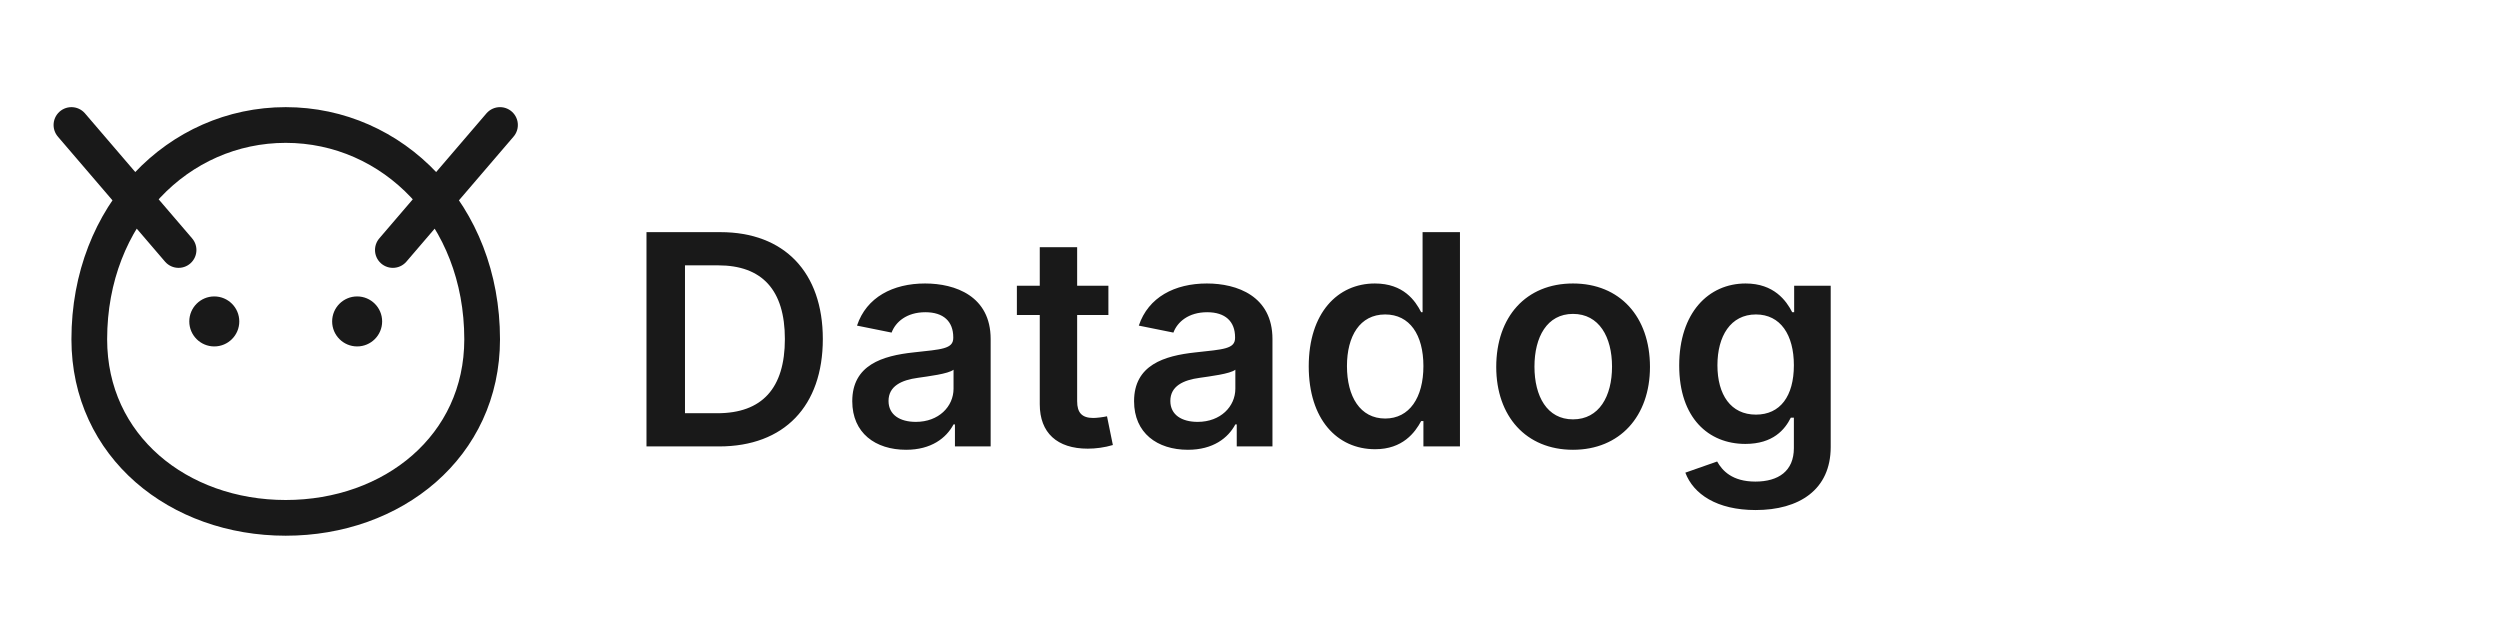
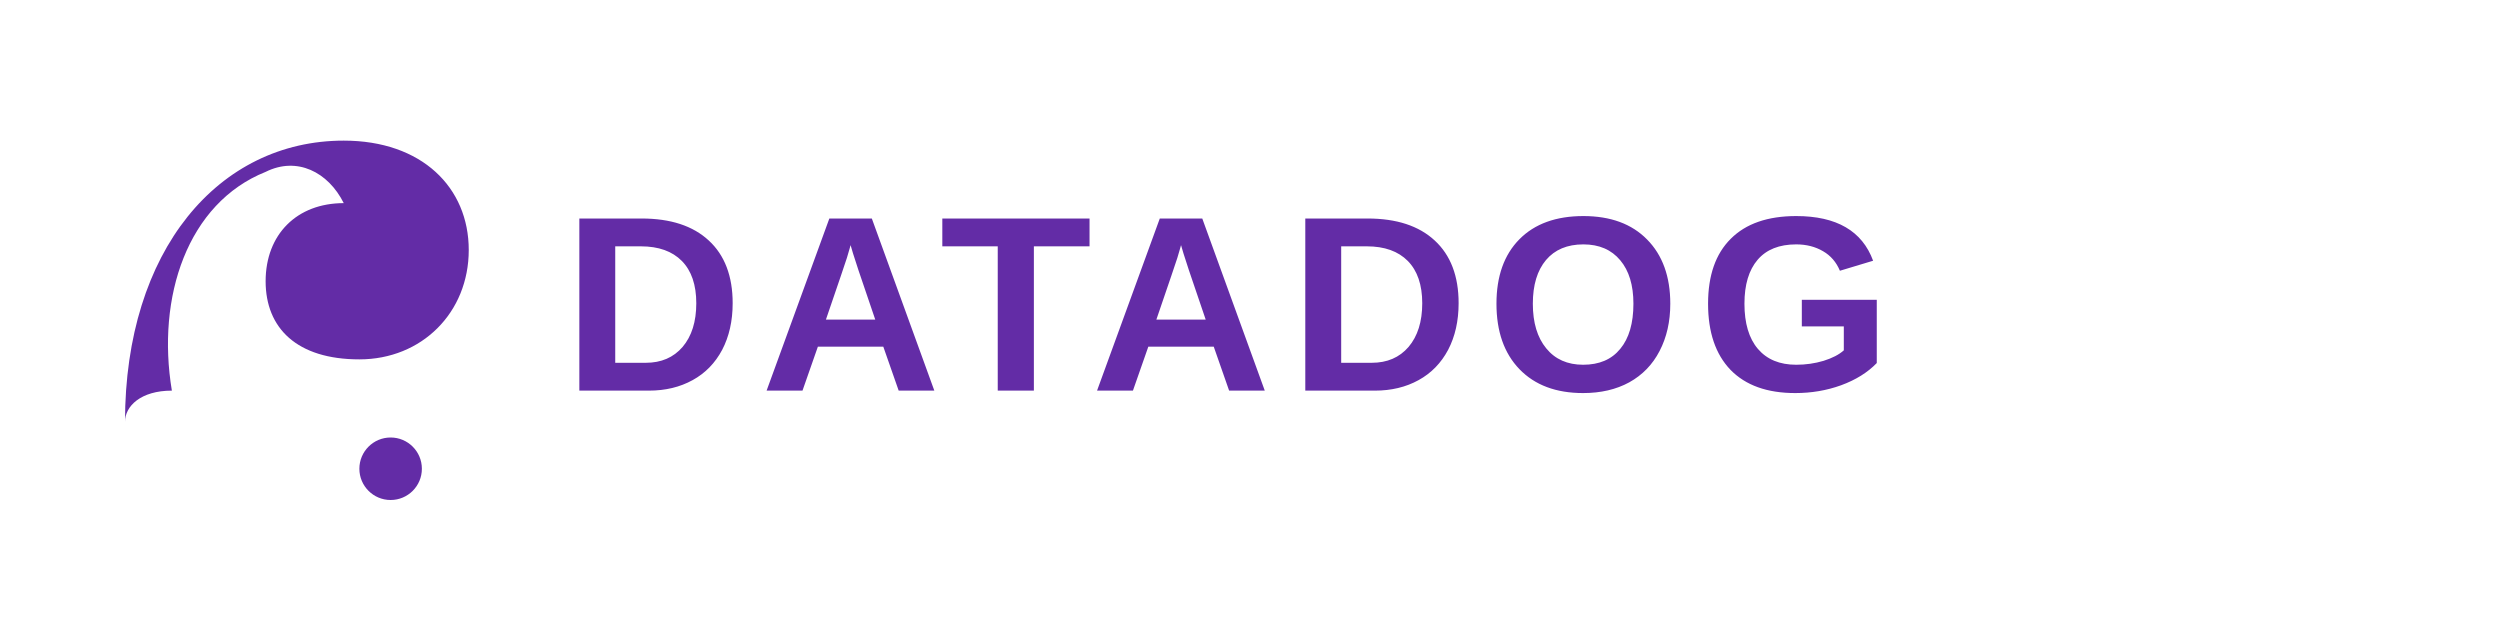
- <svg xmlns="http://www.w3.org/2000/svg" viewBox="0 0 140 36" role="img" aria-labelledby="pa-logo-datadog-title">
-   <path d="M4 7 L10 14 M28 7 L22 14 M16 7c6 0 11 5 11 12 0 6-5 10-11 10S5 25 5 19C5 12 10 7 16 7Z" fill="none" stroke="#191919" stroke-width="2" stroke-linecap="round" stroke-linejoin="round" />
-   <circle cx="12" cy="18" r="1.4" fill="#191919" />
-   <circle cx="20" cy="18" r="1.4" fill="#191919" />
-   <text x="35" y="25" font-family="Inter, Arial, sans-serif" font-size="16.5" font-weight="600" letter-spacing=".2" fill="#191919">Datadog</text>
+ <svg xmlns="http://www.w3.org/2000/svg" viewBox="0 0 160 40" role="img" aria-labelledby="pa-logo-datadog-title">
+   <g fill="#632ca6">
+     <path d="M8 27 C8 16 14 9 22 9 C27 9 30 12 30 16 C30 20 27 23 23 23 C19 23 17 21 17 18 C17 15 19 13 22 13 C21 11 19 10 17 11 C12 13 10 19 11 25 C9 25 8 26 8 27 Z" />
+     <circle cx="25" cy="30" r="2" />
+     <text x="36" y="25" font-family="Arial, Helvetica, sans-serif" font-size="16" font-weight="700" letter-spacing="1.1">DATADOG</text>
+   </g>
</svg>
